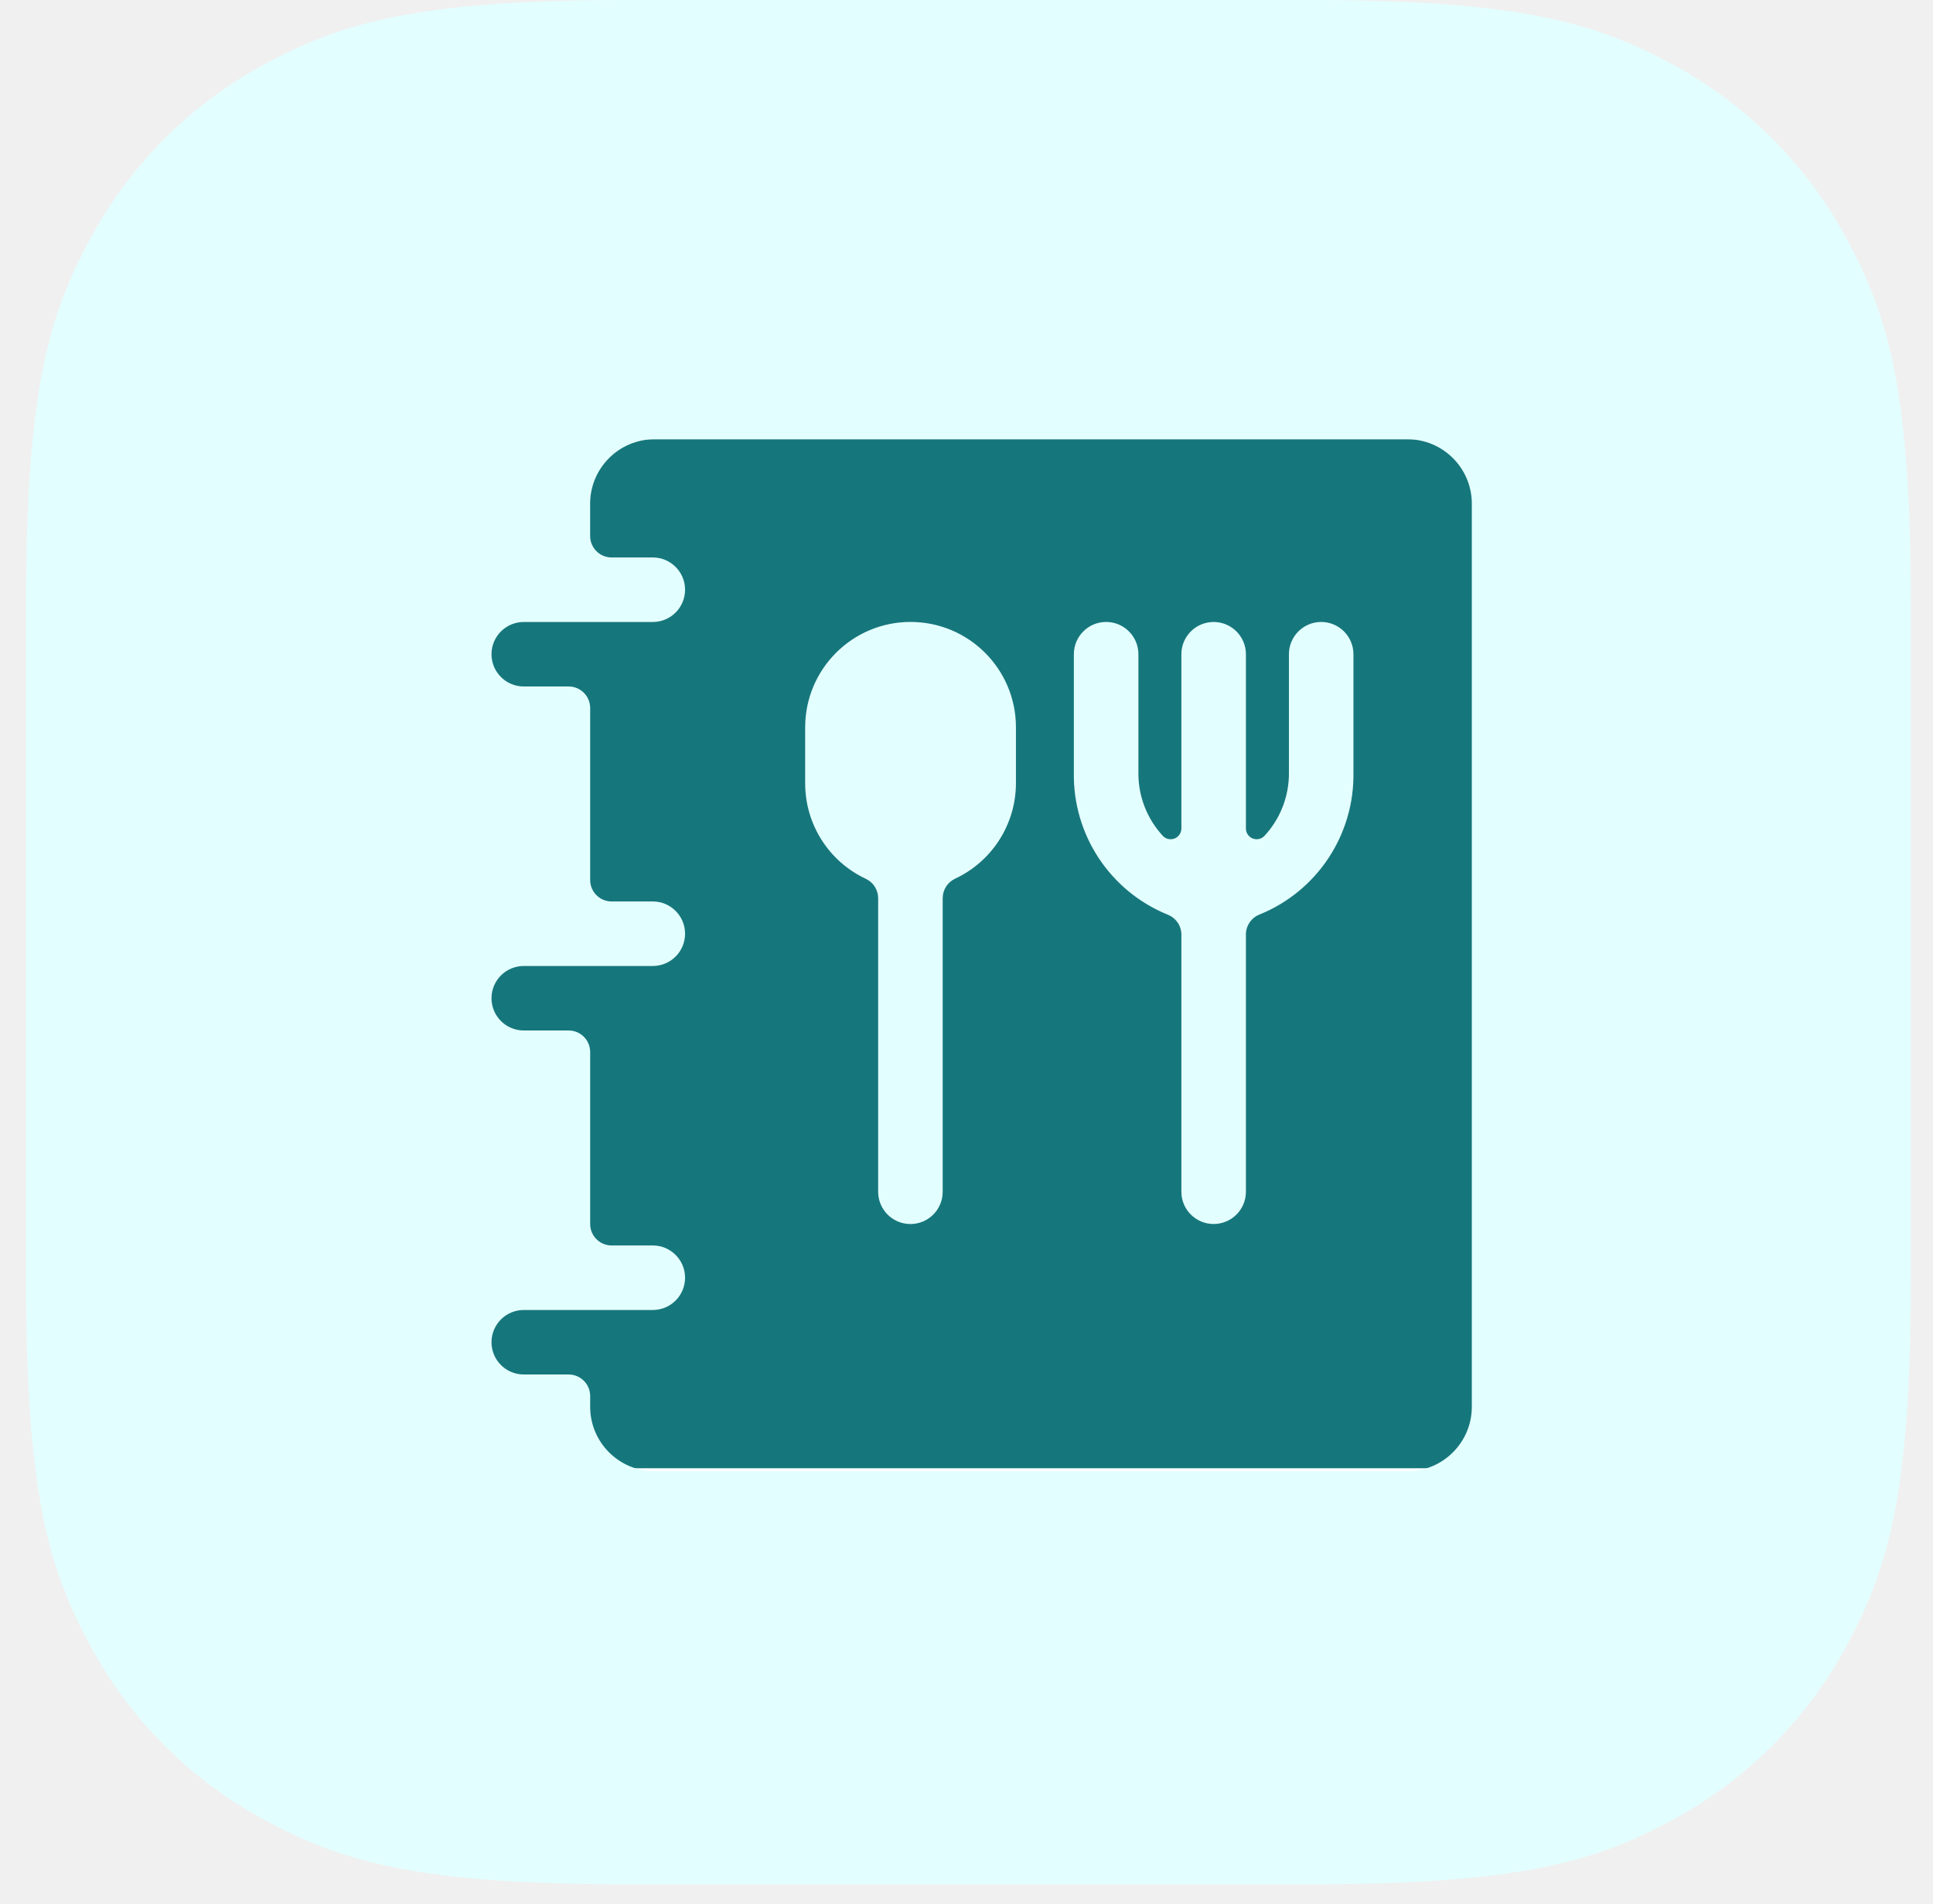
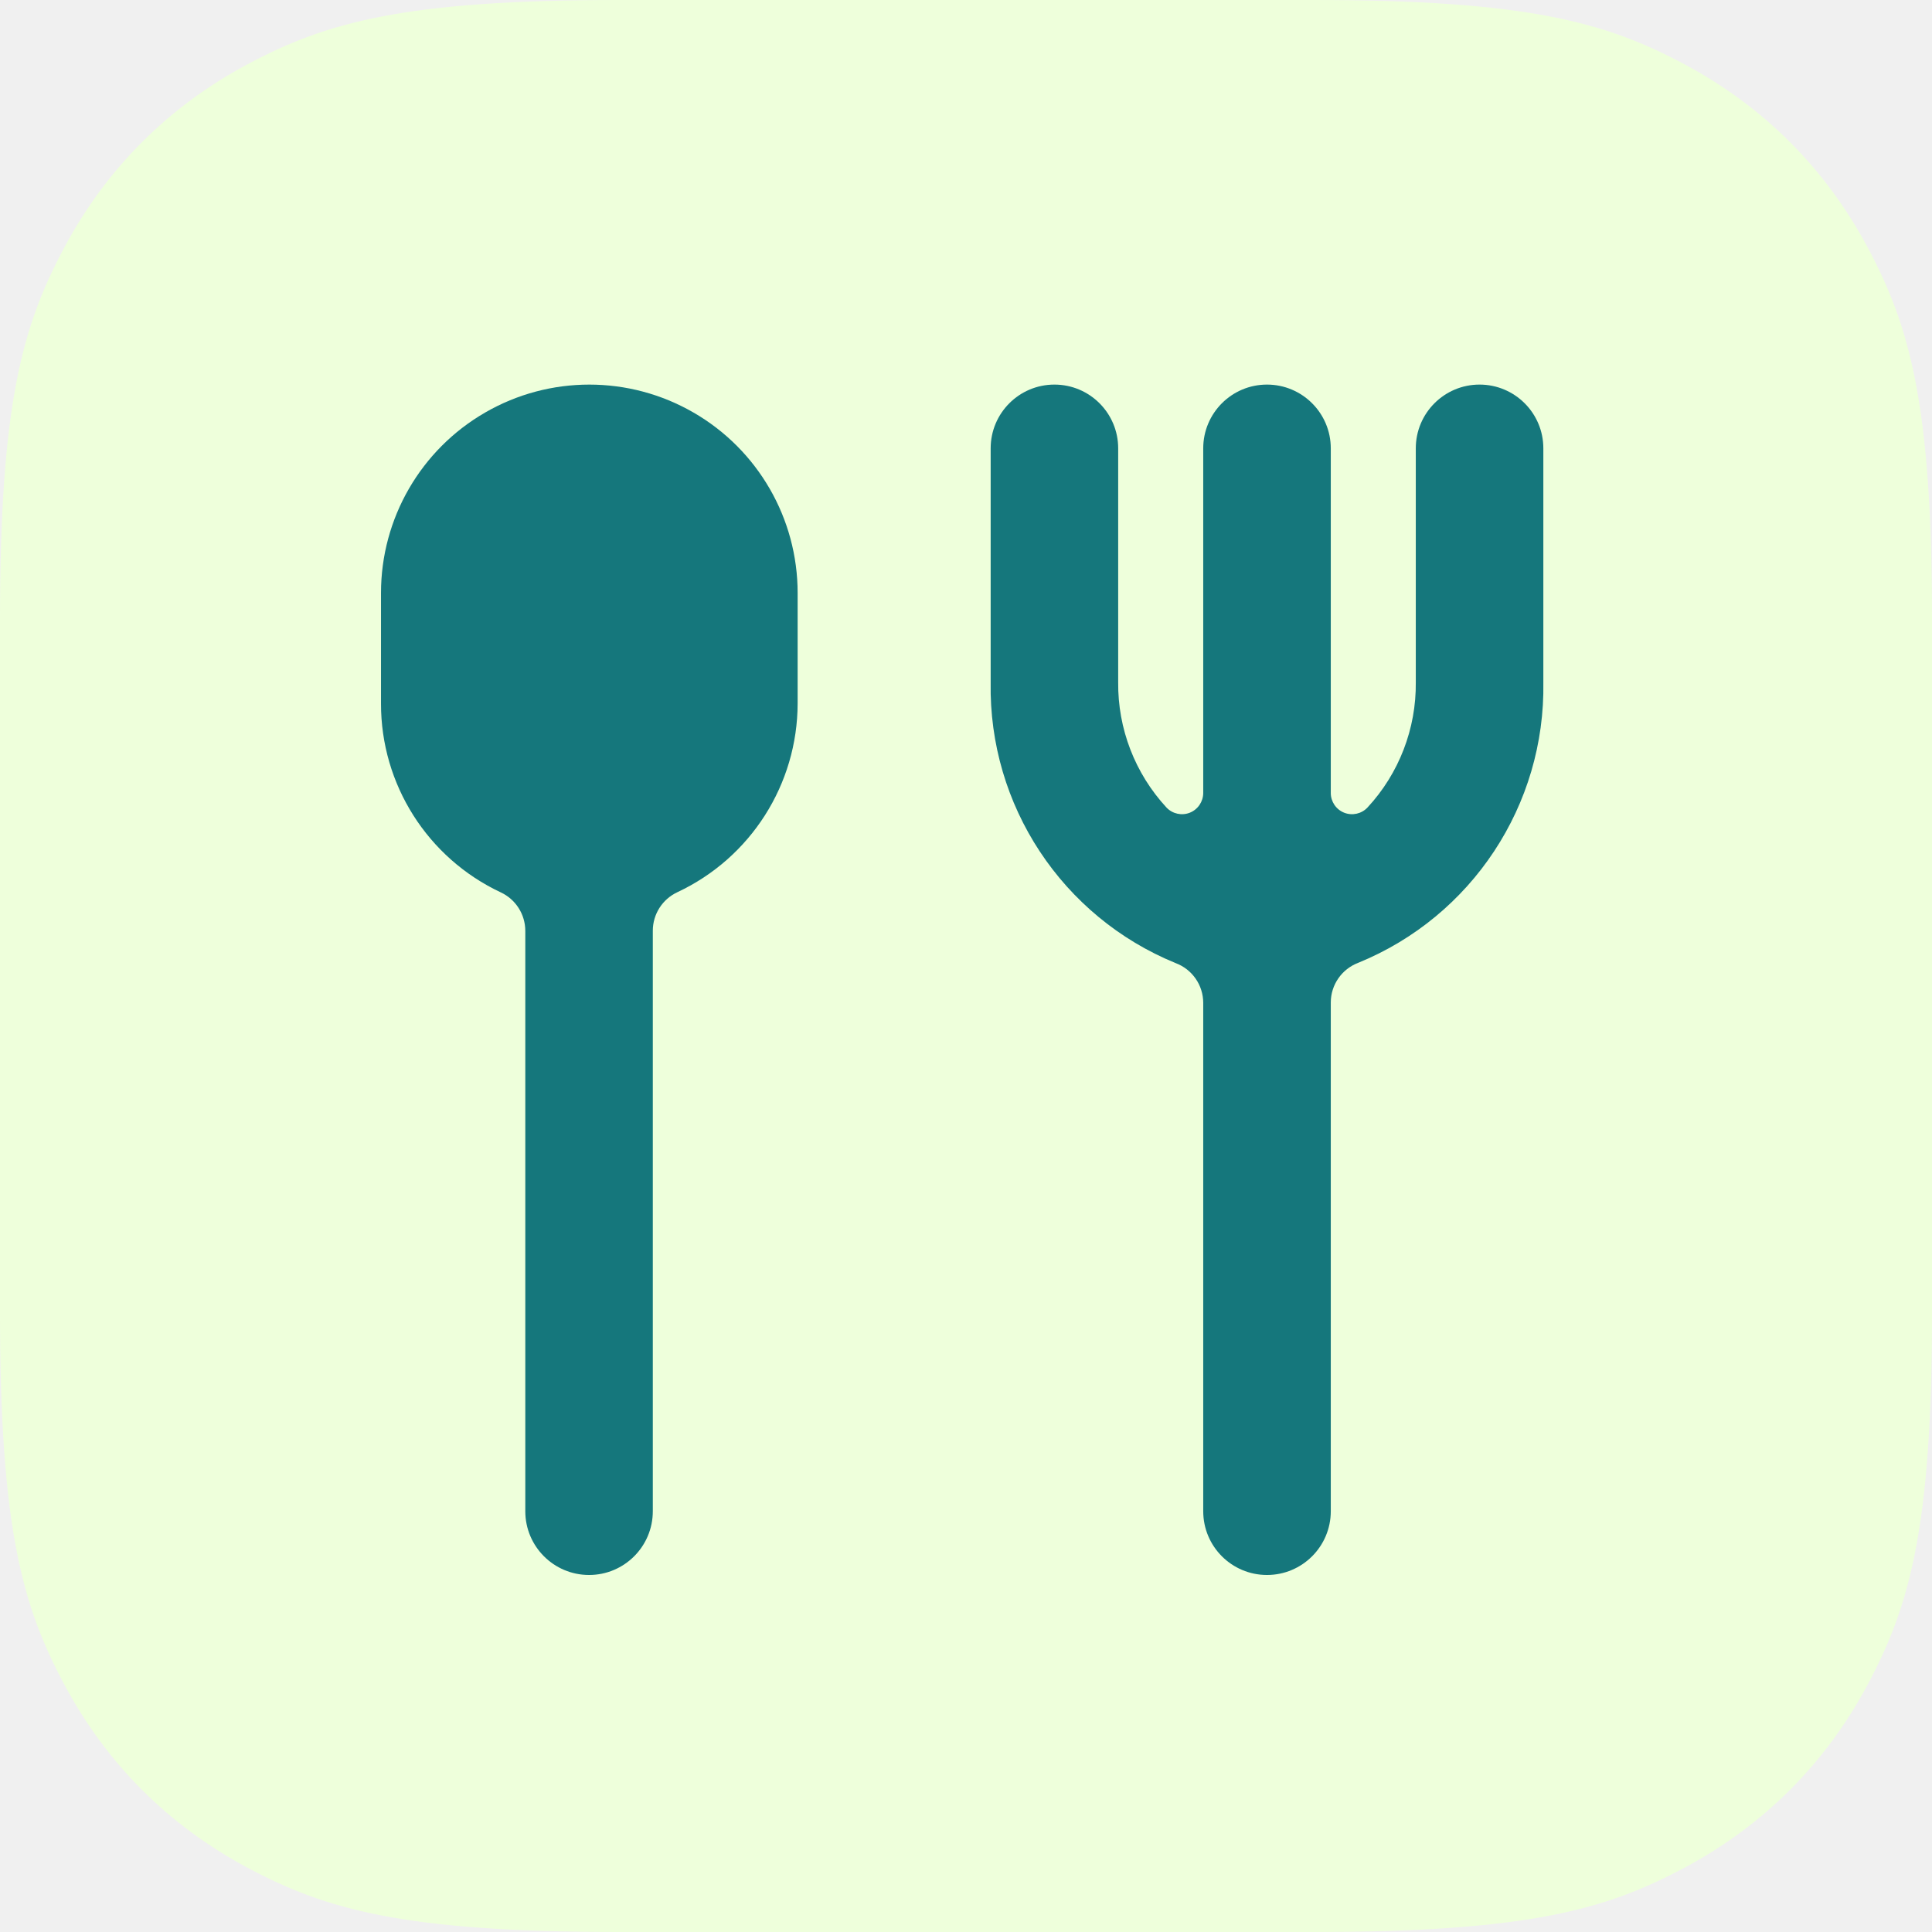
- <svg xmlns="http://www.w3.org/2000/svg" xmlns:xlink="http://www.w3.org/1999/xlink" width="66" height="65" viewBox="0 0 66 65">
-   <defs>
-     <path id="a" d="M33.585 2.203A2.203 2.203 0 0 0 31.382 0H5.684A2.203 2.203 0 0 0 3.48 2.203v1.101c0 .406.329.734.734.734H5.62a1.101 1.101 0 0 1 0 2.203H1.214a1.101 1.101 0 1 0 0 2.203h1.533c.405 0 .734.329.734.734v5.874c0 .406.329.734.734.734H5.62a1.101 1.101 0 0 1 0 2.203H1.214a1.101 1.101 0 0 0 0 2.203h1.533c.405 0 .734.329.734.734V26.8c0 .406.329.734.734.734H5.62a1.101 1.101 0 0 1 0 2.203H1.214a1.101 1.101 0 0 0 0 2.203h1.533c.405 0 .734.329.734.734v.367c0 1.217.986 2.203 2.203 2.203h25.698a2.203 2.203 0 0 0 2.203-2.203V2.203zM15.941 15.008a.734.734 0 0 0-.423.665V25.7a1.101 1.101 0 0 1-2.203 0V15.676a.734.734 0 0 0-.423-.665 3.596 3.596 0 0 1-2.069-3.263v-1.91a3.598 3.598 0 0 1 7.196 0v1.91a3.604 3.604 0 0 1-2.078 3.26zm13.601-3.627a5.14 5.14 0 0 1-3.195 4.846.734.734 0 0 0-.476.686v8.786a1.101 1.101 0 0 1-2.203 0v-8.78a.734.734 0 0 0-.474-.686 5.14 5.14 0 0 1-3.197-4.846V7.342a1.101 1.101 0 0 1 2.203 0v4.039c-.009.802.29 1.577.835 2.166a.367.367 0 0 0 .633-.254v-5.95a1.101 1.101 0 0 1 2.203 0v5.95a.367.367 0 0 0 .633.254 3.13 3.13 0 0 0 .836-2.166V7.342a1.101 1.101 0 0 1 2.202 0v4.039z" />
-   </defs>
-   <g fill="none" fill-rule="evenodd">
-     <path fill="#E3FEFF" d="M21.514 0h23.104c7.171 0 9.772.747 12.393 2.149a14.618 14.618 0 0 1 6.082 6.081c1.402 2.622 2.148 5.222 2.148 12.393v23.104c0 7.171-.746 9.772-2.148 12.394a14.618 14.618 0 0 1-6.082 6.08c-2.621 1.403-5.222 2.15-12.393 2.15H21.514c-7.171 0-9.771-.747-12.393-2.15a14.618 14.618 0 0 1-6.081-6.08C1.637 53.499.89 50.898.89 43.727V20.623c0-7.17.747-9.771 2.15-12.393A14.618 14.618 0 0 1 9.12 2.15C11.744.747 14.344 0 21.515 0z" />
-     <g transform="translate(16.669 15)">
-       <mask id="b" fill="#fff">
-         <use xlink:href="#a" />
-       </mask>
-       <use fill="#FFF" fill-rule="nonzero" xlink:href="#a" />
-       <g fill="#15777C" mask="url(#b)">
-         <path d="M-1 0h35.142v35.142H-1z" />
+ <svg xmlns="http://www.w3.org/2000/svg" width="48px" height="48px" viewBox="0 0 48 48" version="1.1">
+   <g id="Page-1" stroke="none" stroke-width="1" fill="none" fill-rule="evenodd">
+     <g id="GoMoney-Categories" transform="translate(-296, -296)">
+       <g id="Section-/-Categories-/-Food" transform="translate(296, 296)">
+         <g id="Section-/-Categories-/-Eating-out-1">
+           <g id="Section-/-Categories-/-Eating-out">
+             <g id="Group-4-Copy-2">
+               <g id="Group-2">
+                 <g id="Group-5">
+                   <path d="M15.383,-6.21504185e-16 L32.617,6.21504185e-16 C37.966,-3.61111829e-16 39.906,0.557 41.861,1.603 C43.817,2.649 45.351,4.183 46.397,6.139 C47.443,8.094 48,10.034 48,15.383 L48,32.617 C48,37.966 47.443,39.906 46.397,41.861 C45.351,43.817 43.817,45.351 41.861,46.397 C39.906,47.443 37.966,48 32.617,48 L15.383,48 C10.034,48 8.094,47.443 6.139,46.397 C4.183,45.351 2.649,43.817 1.603,41.861 C0.557,39.906 2.4074122e-16,37.966 -4.14336123e-16,32.617 L4.14336123e-16,15.383 C-2.4074122e-16,10.034 0.557,8.094 1.603,6.139 C2.649,4.183 4.183,2.649 6.139,1.603 C8.094,0.557 10.034,3.61111829e-16 15.383,-6.21504185e-16 Z" id="Rectangle" fill="#EEFFDB" />
+                   <g id="Icon-/-Fill-/-Food" transform="translate(11, 11)">
+                     <g transform="translate(-3.923077, -3.923077)">
+                       <rect id="Rectangle" x="0" y="0" width="33.8" height="33.8" />
+                       <path d="M9.751,15.09 C9.379,15.264 9.142,15.637 9.142,16.047 L9.142,30.469 C9.142,31.344 8.433,32.053 7.558,32.053 C6.683,32.053 5.974,31.344 5.974,30.469 L5.974,16.051 C5.974,15.641 5.737,15.268 5.365,15.094 C3.545,14.24 2.385,12.41 2.389,10.4 L2.389,7.654 C2.389,5.805 3.375,4.096 4.977,3.172 C6.578,2.247 8.551,2.247 10.152,3.172 C11.754,4.096 12.74,5.805 12.74,7.654 L12.74,10.4 C12.737,12.411 11.572,14.238 9.751,15.09 Z" id="Path" fill="#15777C" />
+                       <path d="M31.267,9.872 C31.319,12.921 29.493,15.69 26.67,16.843 C26.259,16.998 25.986,17.391 25.986,17.83 L25.986,30.469 C25.986,31.344 25.276,32.053 24.401,32.053 C23.526,32.053 22.817,31.344 22.817,30.469 L22.817,17.838 C22.816,17.399 22.545,17.007 22.134,16.852 C19.31,15.699 17.484,12.93 17.536,9.88 L17.536,4.062 C17.536,3.187 18.245,2.478 19.12,2.478 C19.995,2.478 20.704,3.187 20.704,4.062 L20.704,9.872 C20.692,11.026 21.122,12.141 21.906,12.988 C22.055,13.144 22.285,13.194 22.485,13.114 C22.686,13.033 22.817,12.838 22.817,12.622 L22.817,4.062 C22.817,3.187 23.526,2.478 24.401,2.478 C25.276,2.478 25.986,3.187 25.986,4.062 L25.986,12.622 C25.985,12.838 26.116,13.033 26.317,13.114 C26.518,13.194 26.747,13.144 26.896,12.988 C27.681,12.142 28.111,11.026 28.098,9.872 L28.098,4.062 C28.098,3.187 28.807,2.478 29.682,2.478 C30.557,2.478 31.267,3.187 31.267,4.062 L31.267,9.872 Z" id="Path" fill="#15777C" />
+                     </g>
+                   </g>
+                 </g>
+               </g>
+             </g>
+           </g>
+         </g>
      </g>
    </g>
  </g>
</svg>
